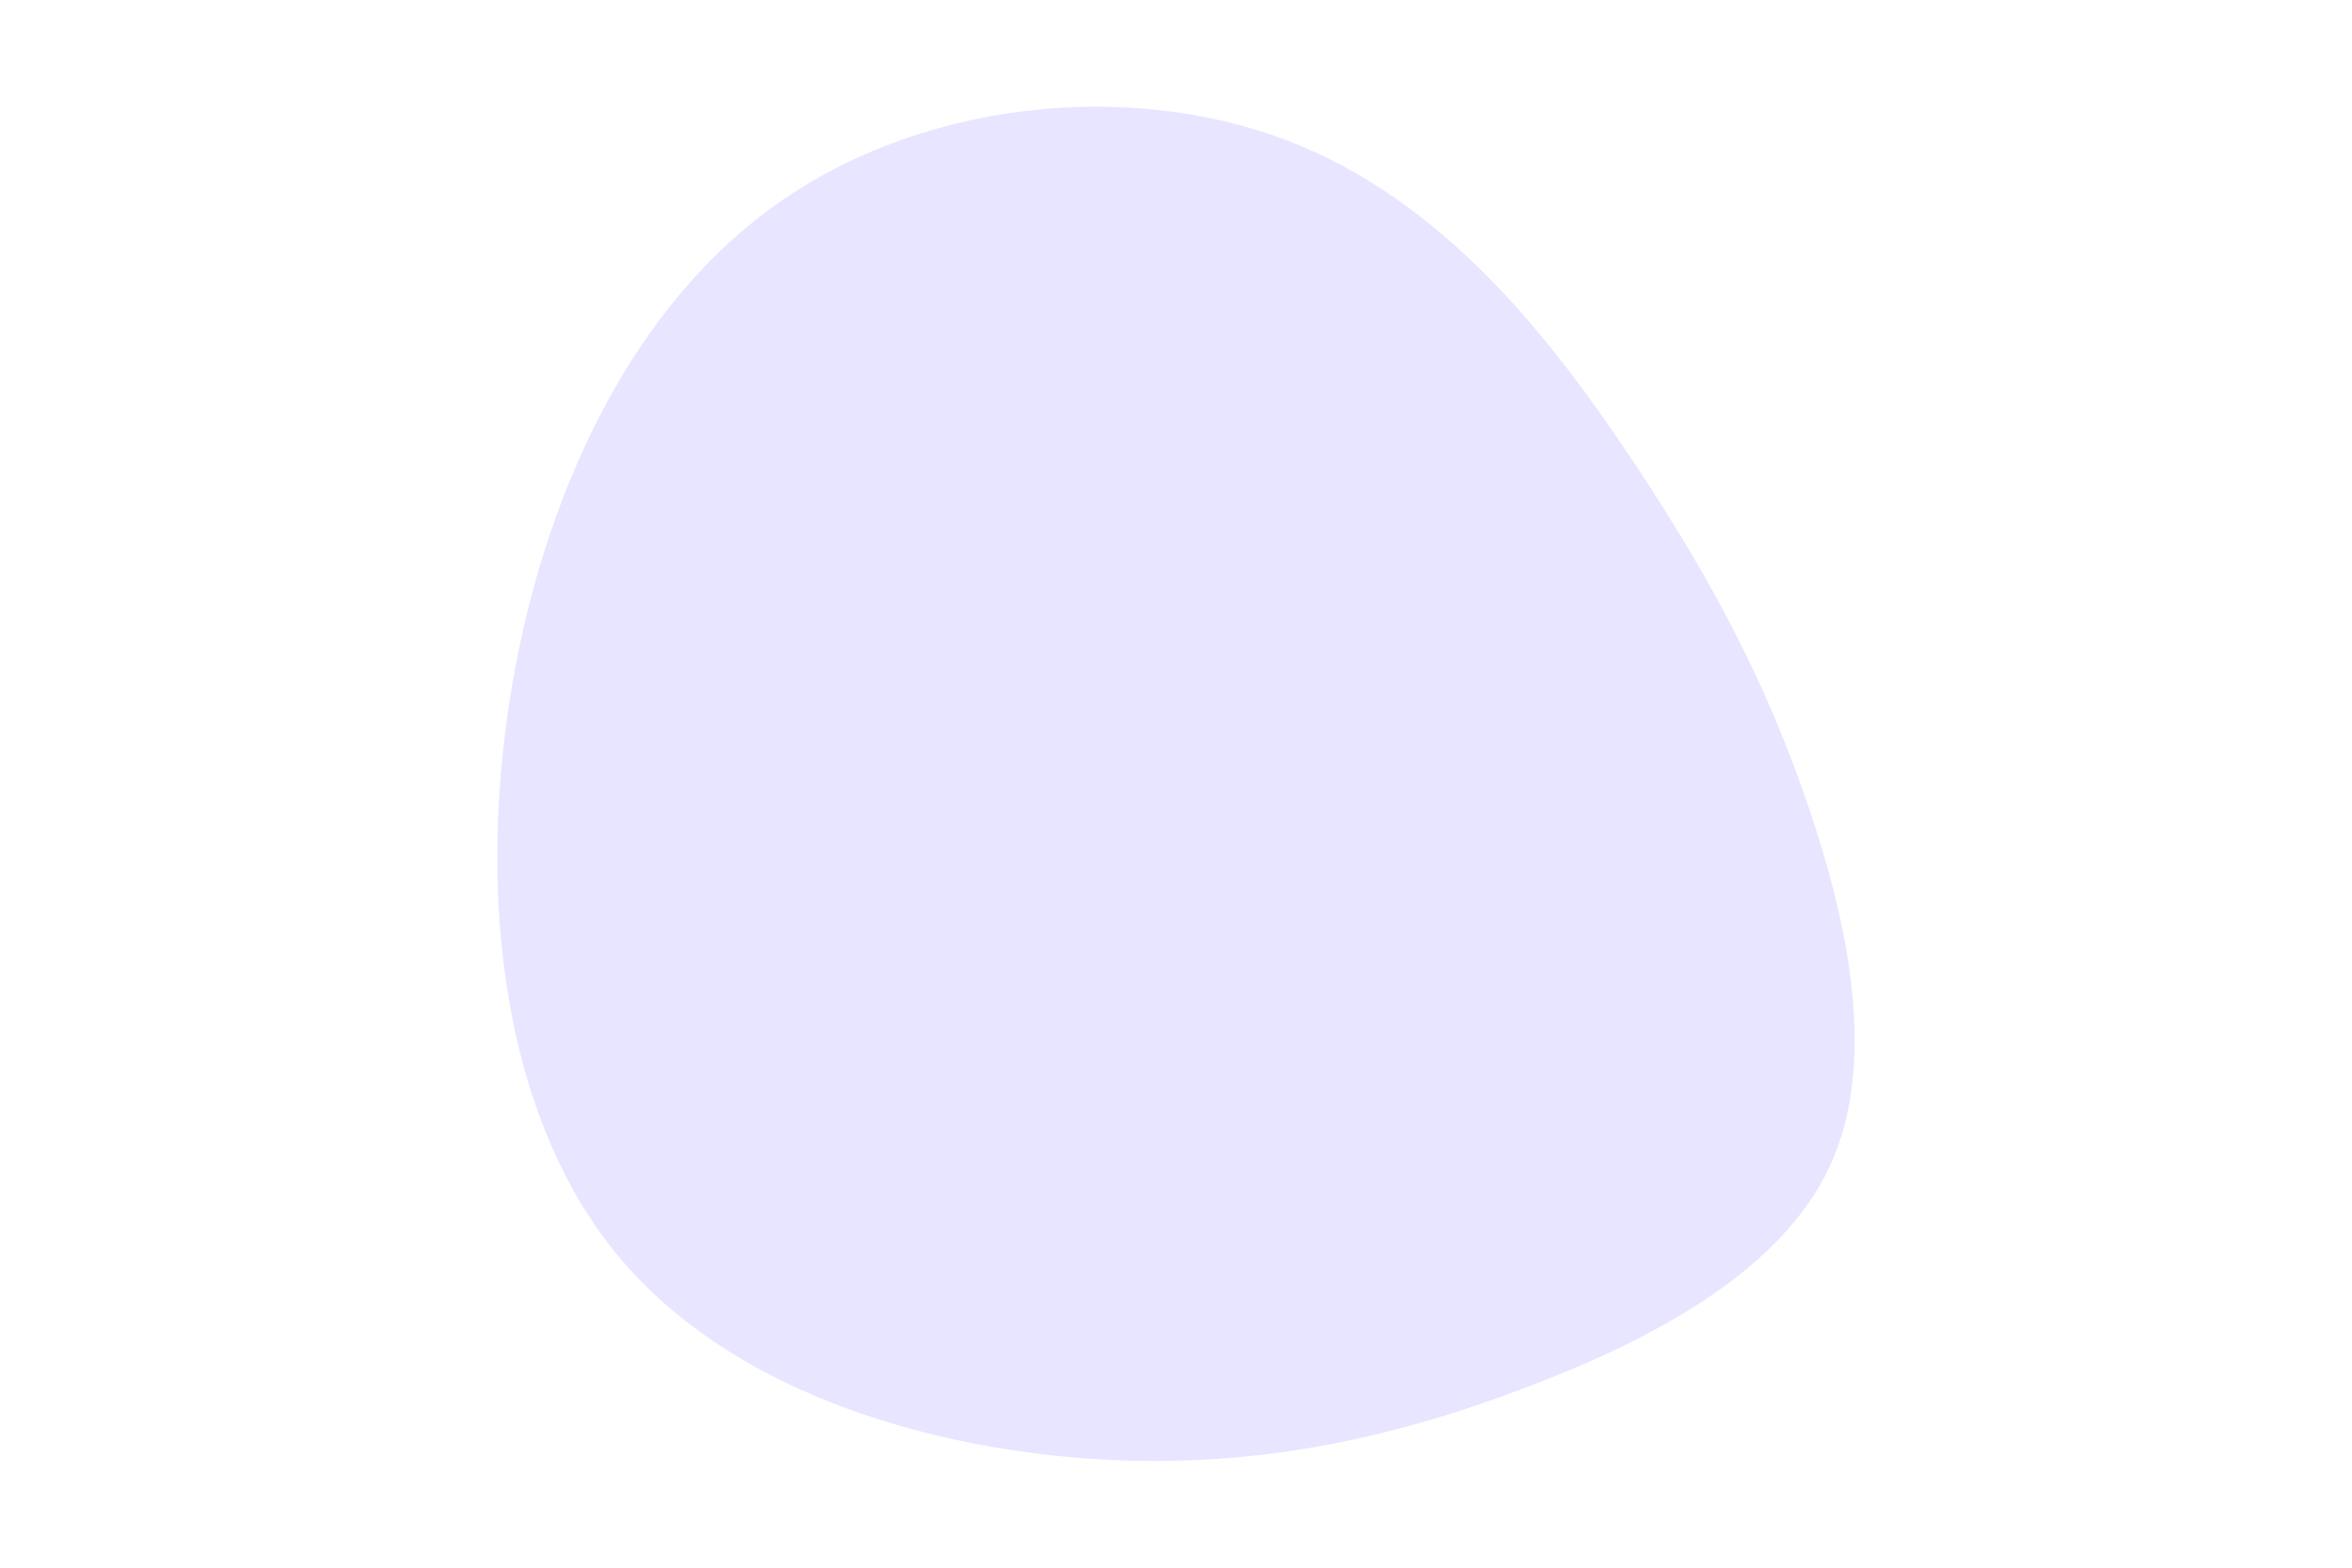
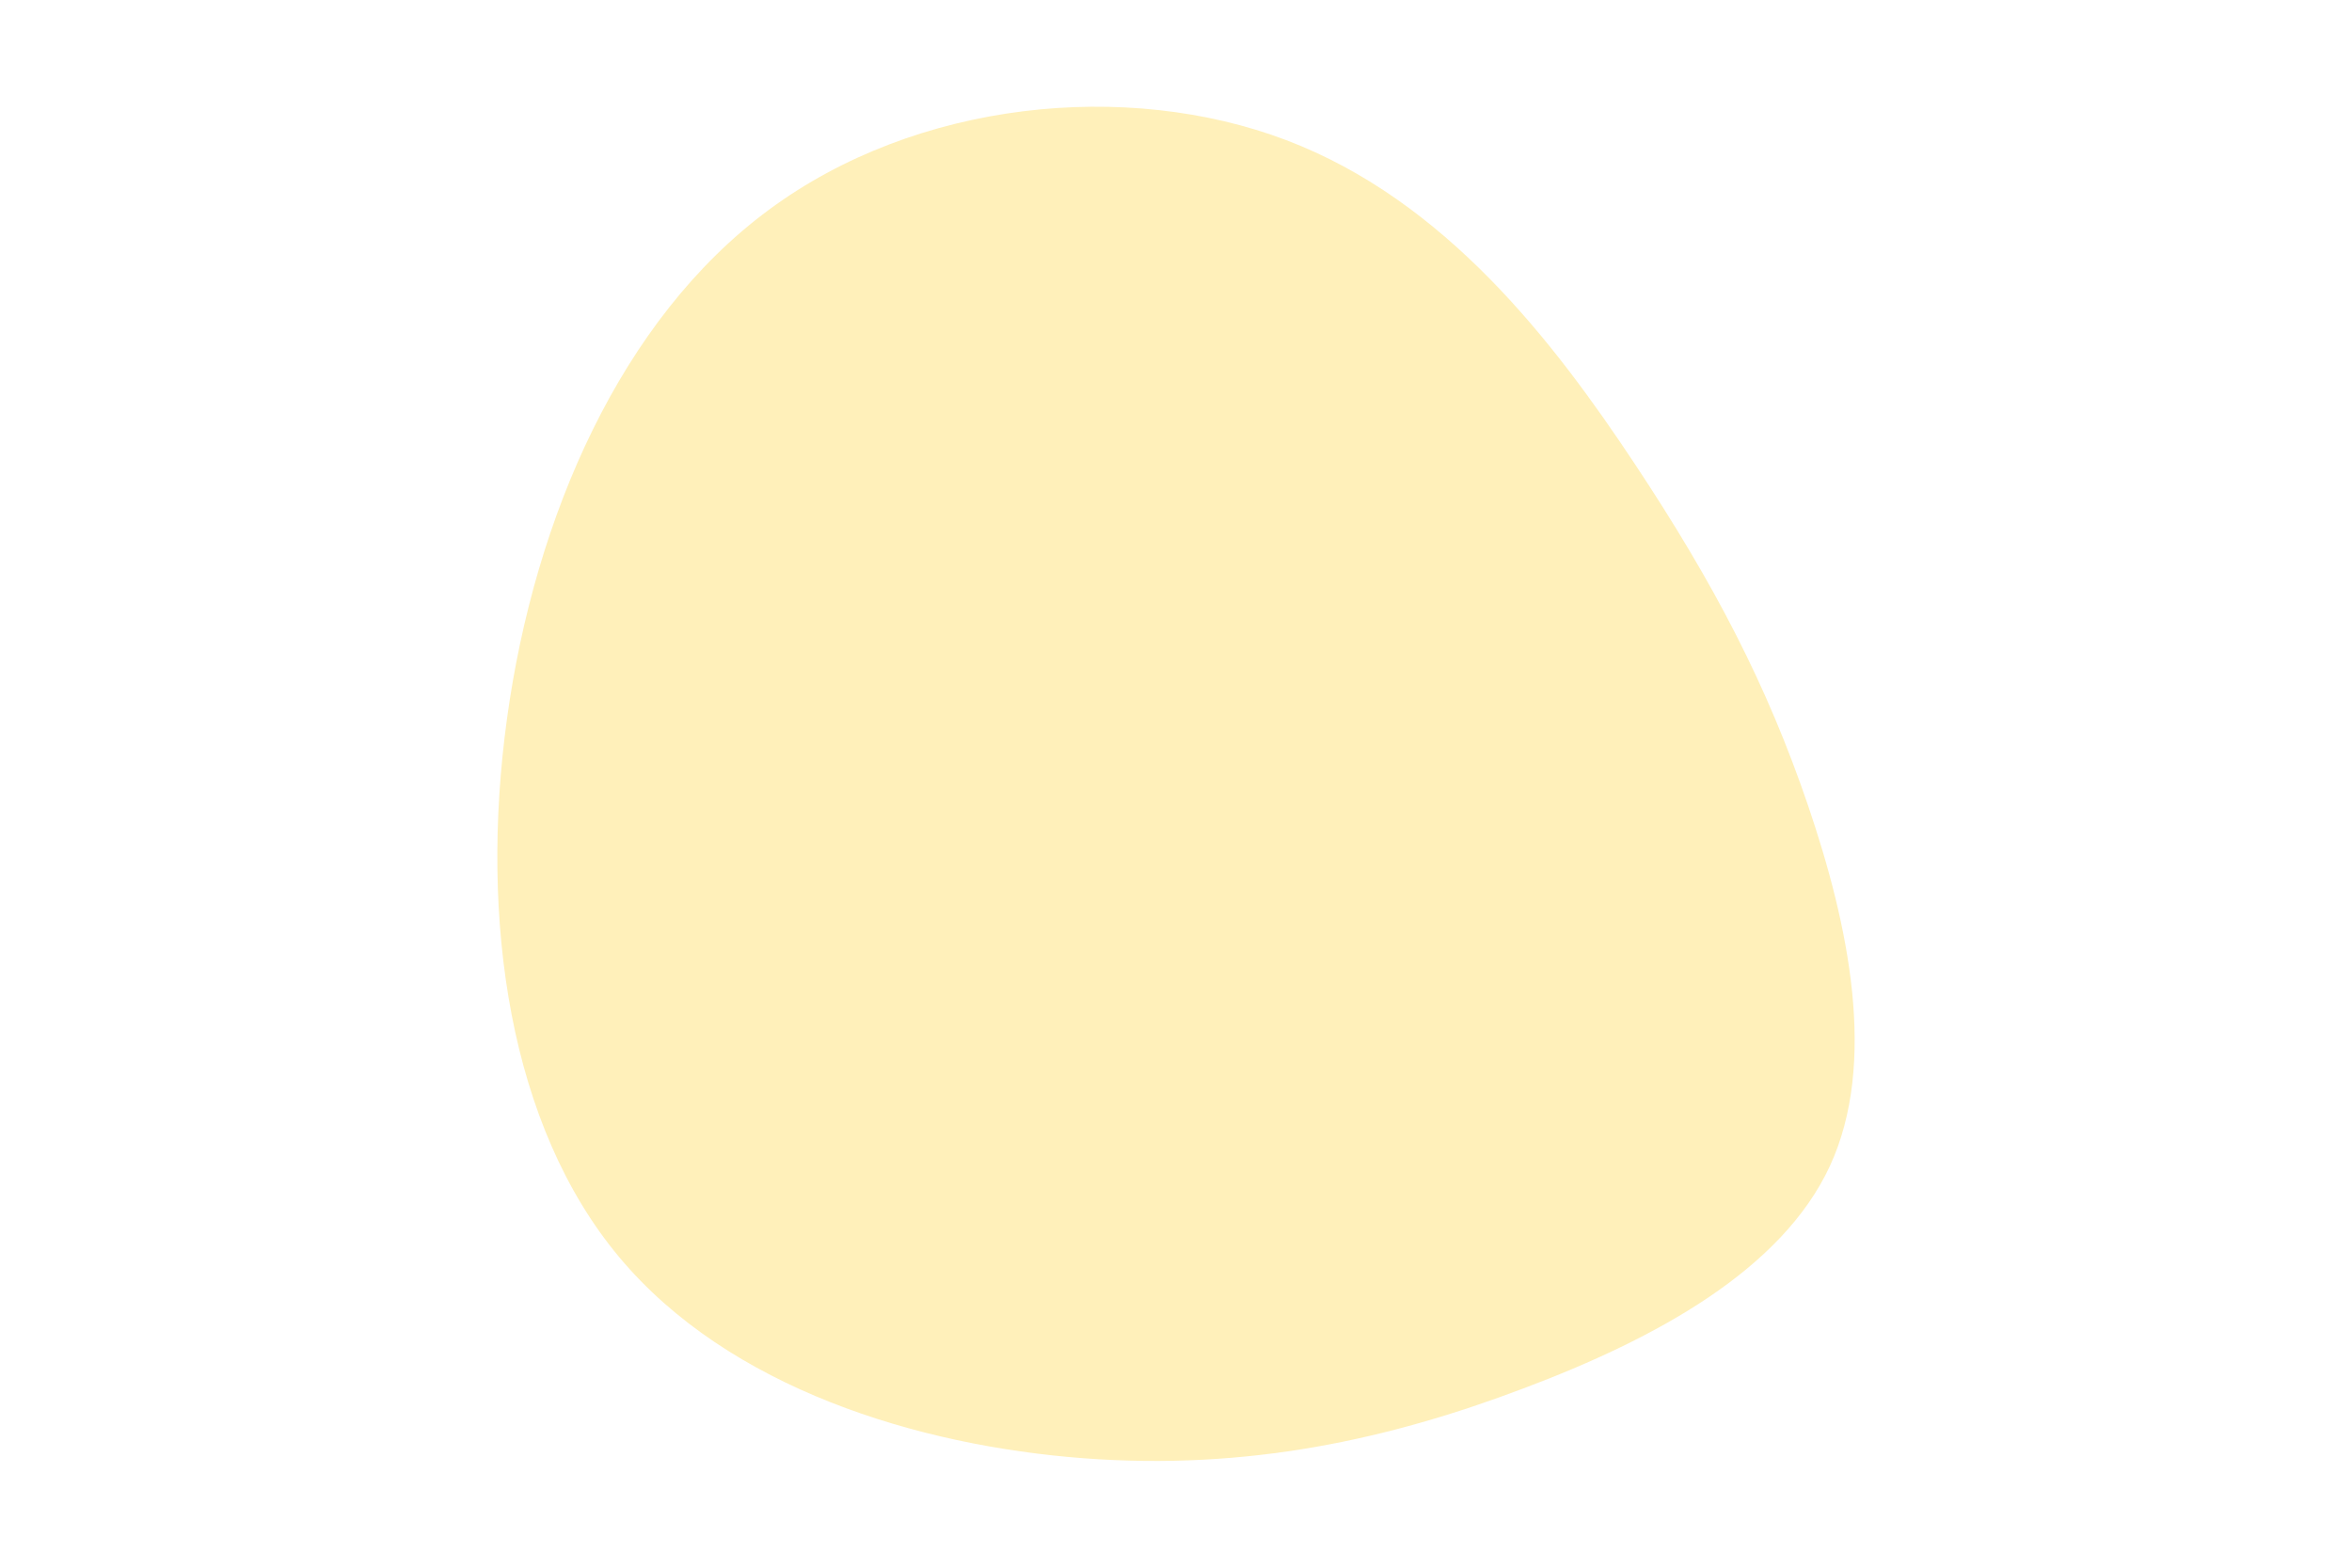
<svg xmlns="http://www.w3.org/2000/svg" id="visual" viewBox="0 0 900 600" width="900" height="600" version="1.1">
  <g transform="translate(511.4957 333.6063)">
-     <path d="M113.9 -156.3C144.7 -109.9 164.7 -71.2 180.3 -25.5C195.9 20.3 207 73.1 188.7 112.7C170.3 152.3 122.5 178.6 71.4 197.8C20.4 217.1 -33.7 229.3 -97 224.5C-160.2 219.7 -232.5 197.8 -274.5 147.6C-316.5 97.4 -328.1 18.7 -317.5 -58.5C-306.9 -135.7 -273.9 -211.5 -217.3 -253.3C-160.7 -295.2 -80.3 -303.1 -19.4 -280C41.6 -256.9 83.1 -202.7 113.9 -156.3" fill="#e7e5ff" />
+     <path d="M113.9 -156.3C144.7 -109.9 164.7 -71.2 180.3 -25.5C195.9 20.3 207 73.1 188.7 112.7C170.3 152.3 122.5 178.6 71.4 197.8C20.4 217.1 -33.7 229.3 -97 224.5C-160.2 219.7 -232.5 197.8 -274.5 147.6C-316.5 97.4 -328.1 18.7 -317.5 -58.5C-306.9 -135.7 -273.9 -211.5 -217.3 -253.3C-160.7 -295.2 -80.3 -303.1 -19.4 -280C41.6 -256.9 83.1 -202.7 113.9 -156.3" fill="#FFF0BA" />
  </g>
</svg>
